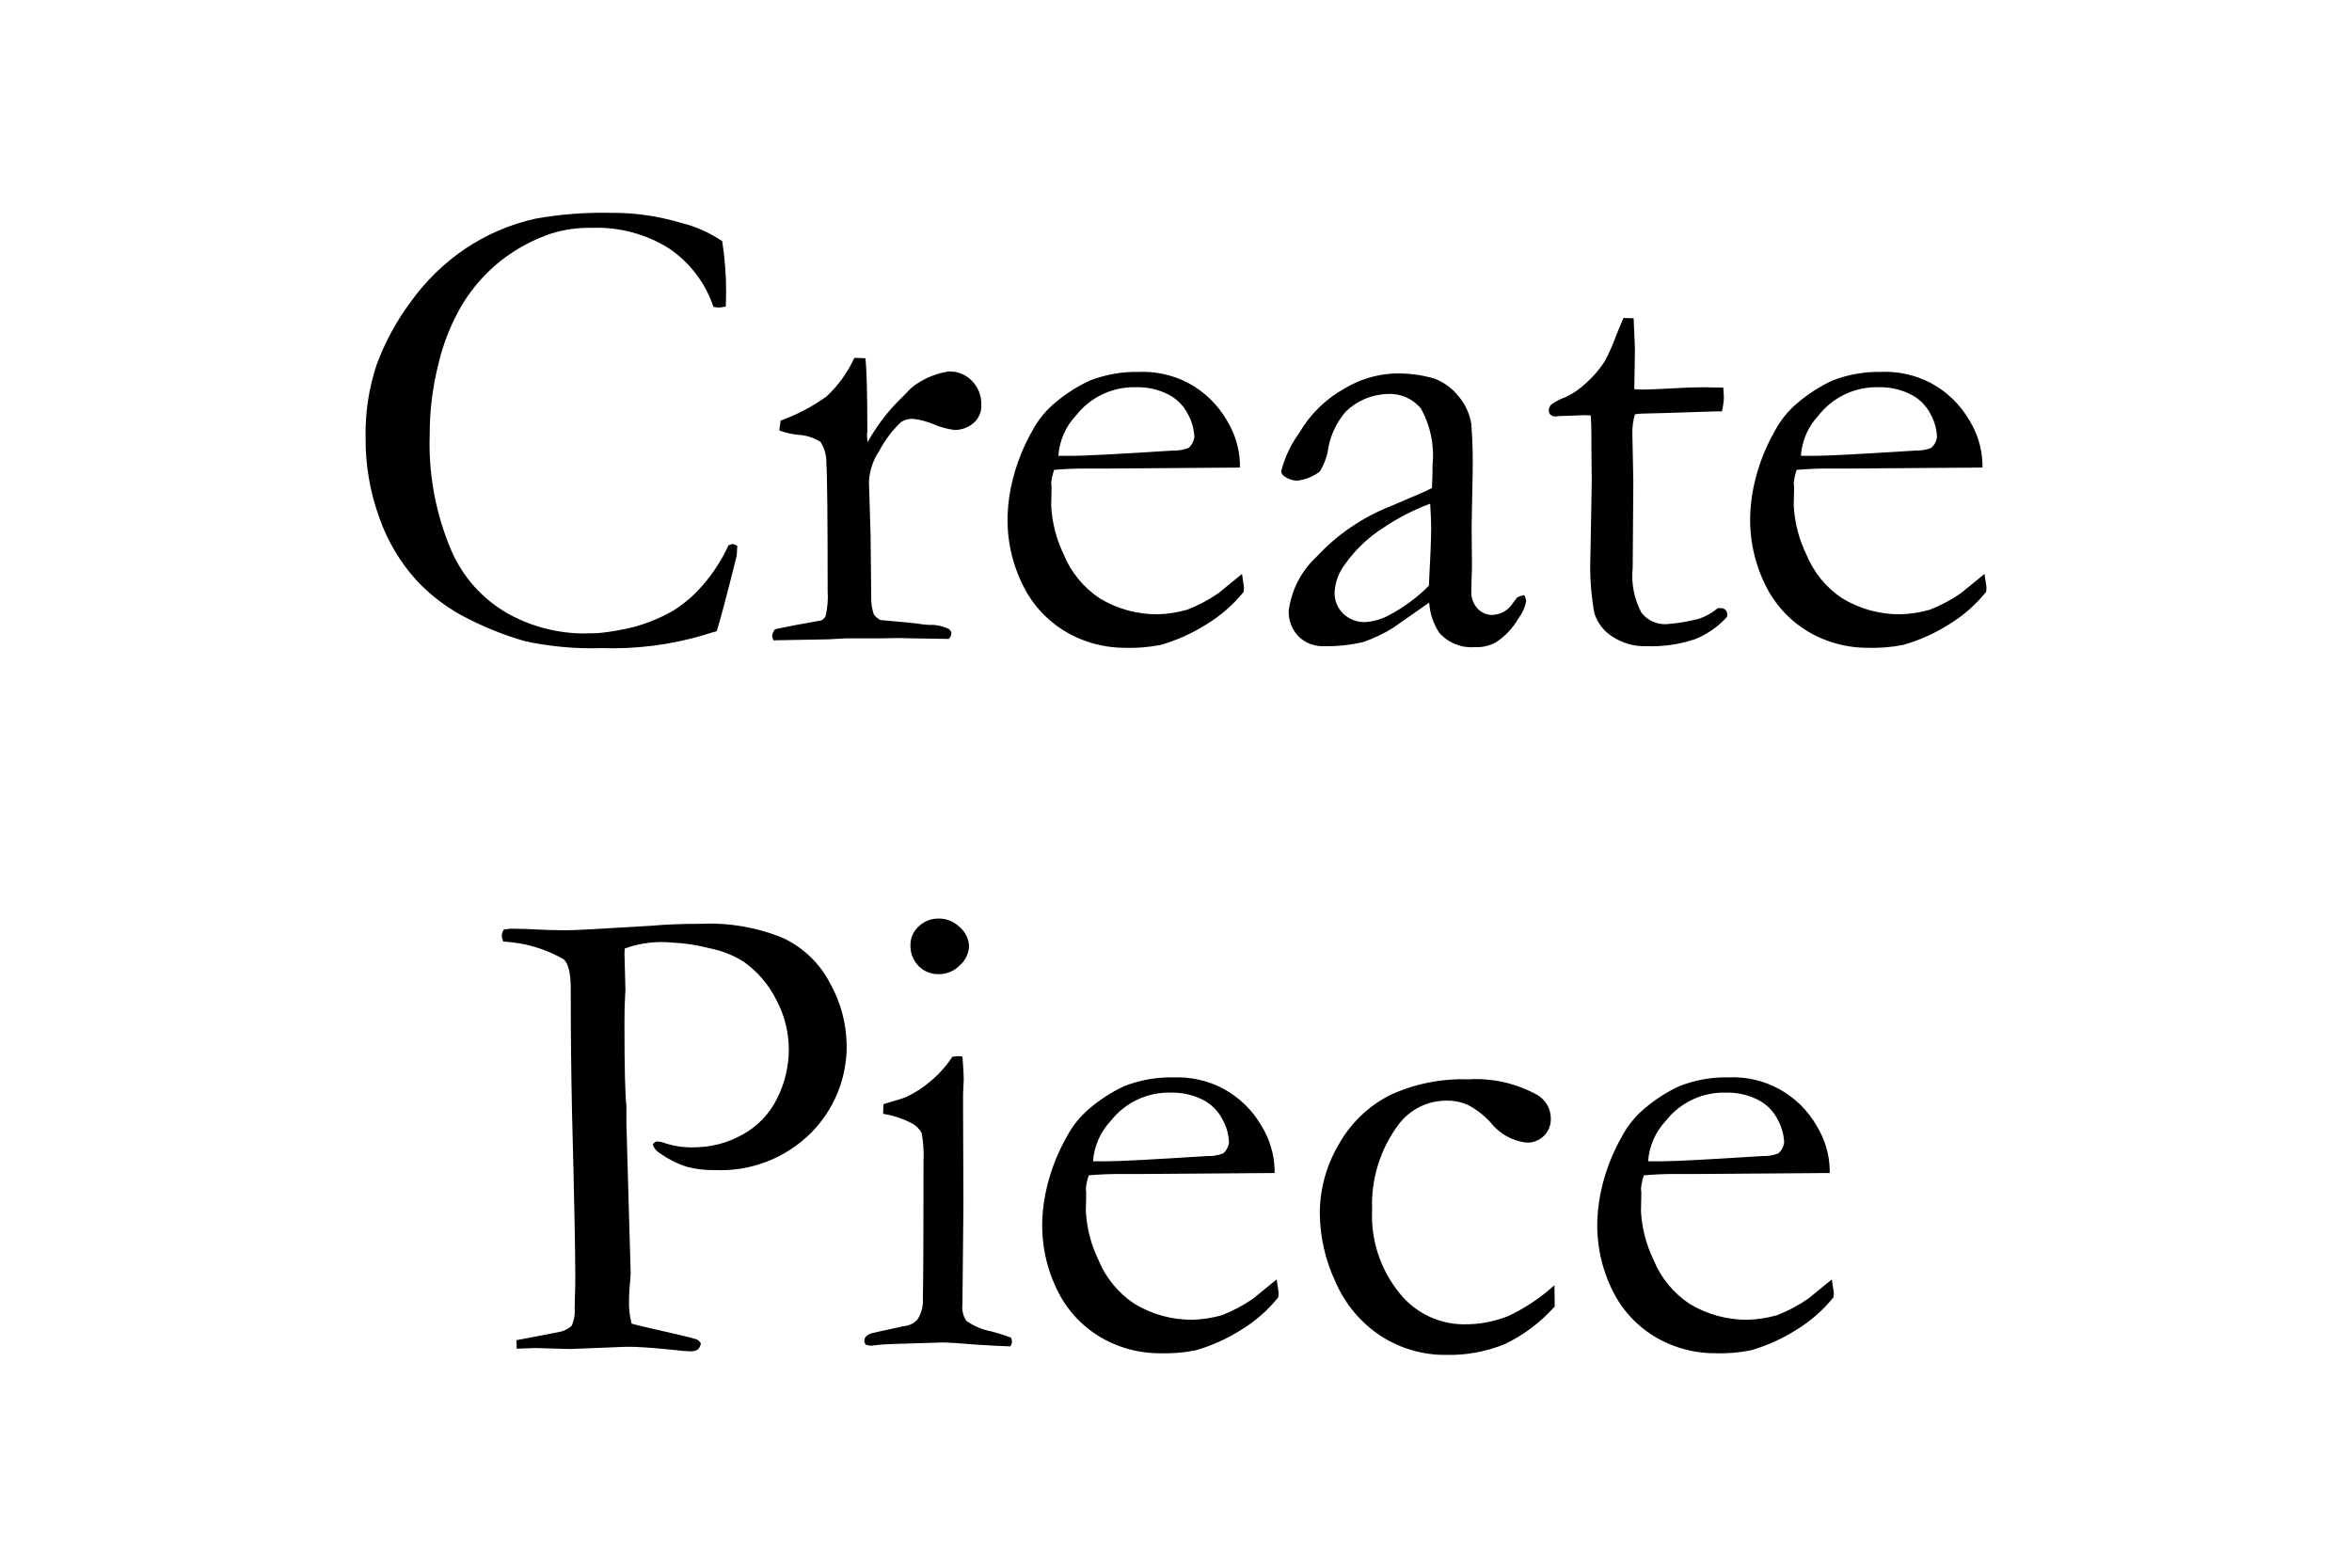
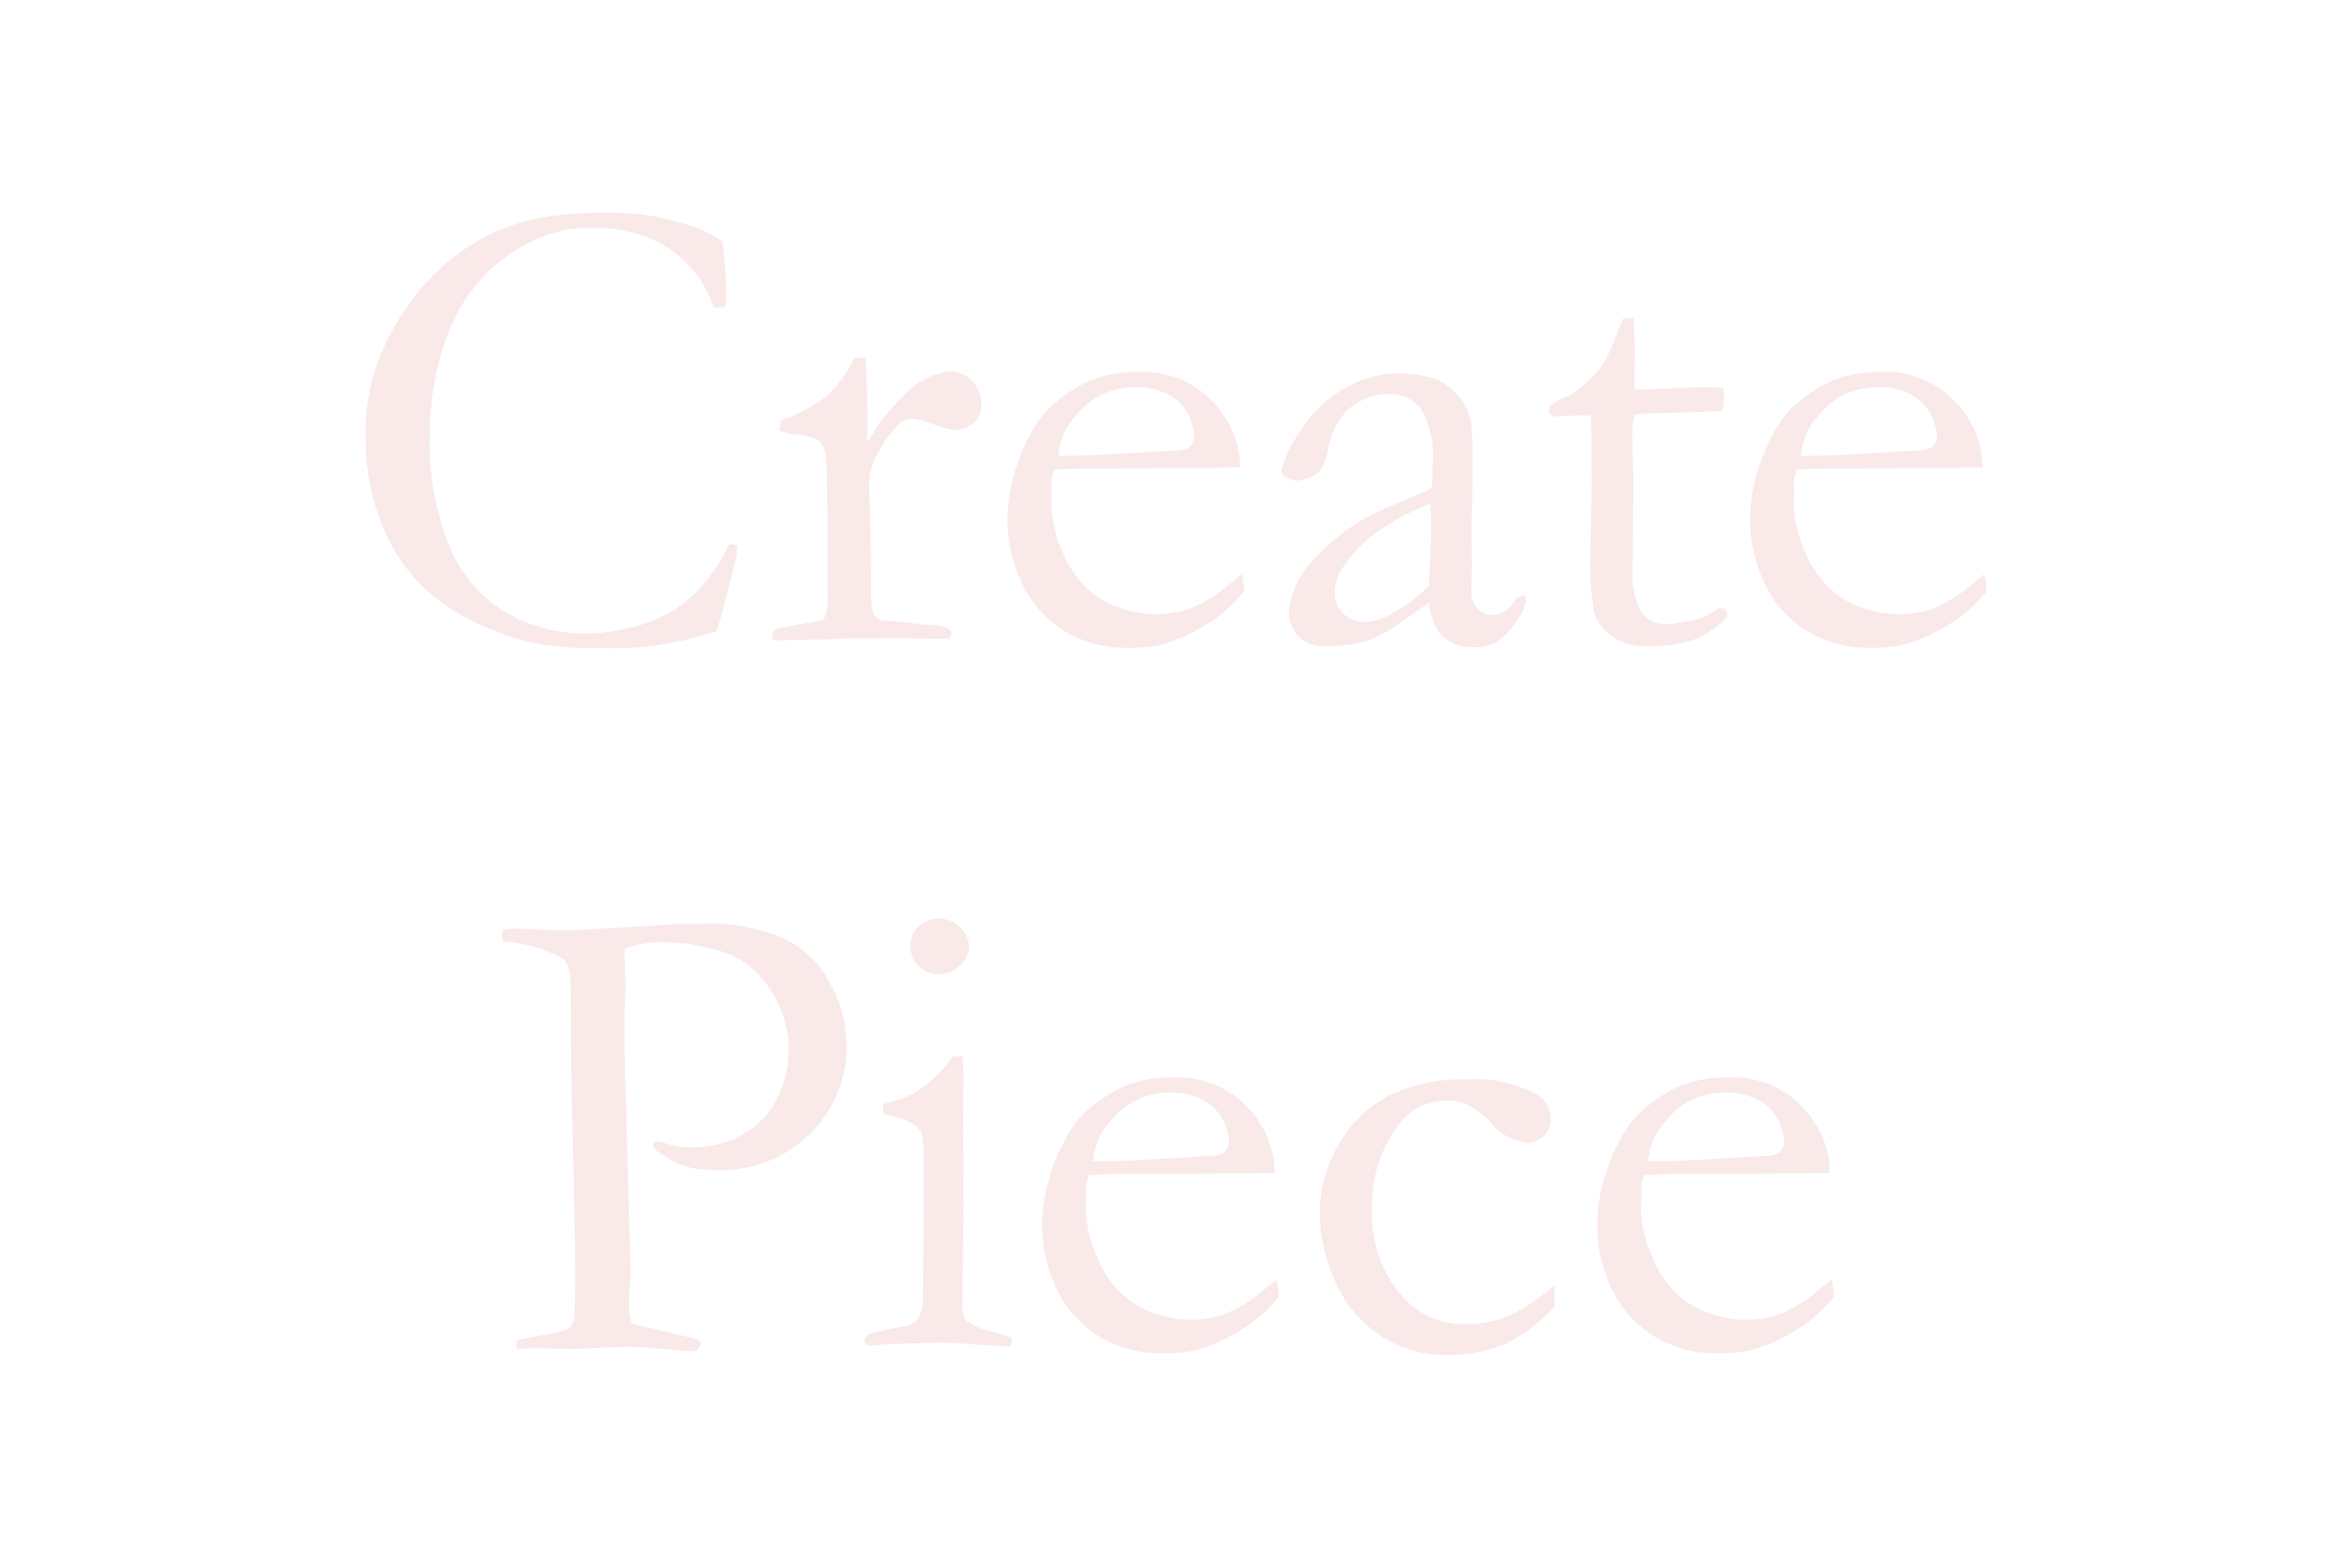
<svg xmlns="http://www.w3.org/2000/svg" id="svg3" version="1.1" viewBox="0 0 120 80" height="80" width="120">
  <defs id="defs7" />
-   <path style="fill:#000000;fill-opacity:1" d="m 36.848,12.306 a 17.012,17.012 0 0 1 0.2,2.623 q 0,0.266 -0.017,0.714 a 1.834,1.834 0 0 1 -0.349,0.05 1.7,1.7 0 0 1 -0.282,-0.033 5.825,5.825 0 0 0 -2.274,-2.988 6.907,6.907 0 0 0 -3.902,-1.046 6.622,6.622 0 0 0 -2.075,0.282 8.664,8.664 0 0 0 -2.623,1.418 8.5,8.5 0 0 0 -1.909,2.158 10.785,10.785 0 0 0 -1.237,3.042 14.645,14.645 0 0 0 -0.457,3.644 13.916,13.916 0 0 0 1.079,5.866 6.808,6.808 0 0 0 2.955,3.3 8.051,8.051 0 0 0 3.786,0.99 l 0.78,-0.017 a 12.413,12.413 0 0 0 1.81,-0.315 8.454,8.454 0 0 0 2,-0.822 6.6,6.6 0 0 0 1.544,-1.335 8.383,8.383 0 0 0 1.29,-2.011 l 0.2,-0.066 a 0.565,0.565 0 0 1 0.249,0.1 q -0.017,0.4 -0.033,0.515 -0.7,2.806 -1.013,3.835 -0.266,0.066 -0.664,0.2 a 16.514,16.514 0 0 1 -5.2,0.664 15.992,15.992 0 0 1 -3.927,-0.357 16.221,16.221 0 0 1 -2.839,-1.112 9.234,9.234 0 0 1 -2.7,-2 9.377,9.377 0 0 1 -1.873,-3.146 11.691,11.691 0 0 1 -0.714,-4.142 11.06,11.06 0 0 1 0.564,-3.71 12.881,12.881 0 0 1 1.743,-3.212 11.028,11.028 0 0 1 2.781,-2.706 10.508,10.508 0 0 1 3.561,-1.527 19.5,19.5 0 0 1 3.9,-0.3 11.978,11.978 0 0 1 3.47,0.49 6.617,6.617 0 0 1 2.176,0.954 z m 2.607,20.37 -0.066,-0.216 a 0.761,0.761 0 0 1 0.149,-0.349 l 0.979,-0.2 1.378,-0.249 a 0.475,0.475 0 0 0 0.232,-0.232 4.46,4.46 0 0 0 0.1,-1.276 q 0,-5.635 -0.066,-6.505 a 1.914,1.914 0 0 0 -0.3,-1.1 2.4,2.4 0 0 0 -1.2,-0.365 4.1,4.1 0 0 1 -0.9,-0.216 l 0.066,-0.506 a 9.428,9.428 0 0 0 2.35,-1.236 6.214,6.214 0 0 0 1.411,-1.964 l 0.564,0.017 q 0.1,0.83 0.1,3.686 l -0.017,0.282 a 2.33,2.33 0 0 0 0.033,0.315 9.621,9.621 0 0 1 1.577,-2.108 l 0.382,-0.382 a 2.517,2.517 0 0 1 0.448,-0.415 3.962,3.962 0 0 1 1.727,-0.7 1.575,1.575 0 0 1 1.2,0.49 1.682,1.682 0 0 1 0.465,1.2 1.155,1.155 0 0 1 -0.332,0.88 1.471,1.471 0 0 1 -1.029,0.415 3.966,3.966 0 0 1 -1.046,-0.282 4.017,4.017 0 0 0 -1.029,-0.282 1.049,1.049 0 0 0 -0.647,0.149 5.637,5.637 0 0 0 -1.134,1.499 3.053,3.053 0 0 0 -0.515,1.561 l 0.083,2.745 0.034,3.294 a 2.5,2.5 0 0 0 0.133,0.732 1.008,1.008 0 0 0 0.332,0.283 q 1.793,0.15 2.125,0.216 0.232,0.017 0.349,0.033 a 2.036,2.036 0 0 1 1,0.2 0.268,0.268 0 0 1 0.149,0.249 0.487,0.487 0 0 1 -0.133,0.266 l -1.847,-0.029 -0.7,-0.017 -1.013,0.017 h -1.69 l -0.913,0.05 z m 23.806,-8.816 -6.657,0.049 h -1.262 q -0.764,0 -1.561,0.069 a 2.927,2.927 0 0 0 -0.149,0.681 l 0.017,0.166 v 0.166 l -0.017,0.813 a 6.477,6.477 0 0 0 0.635,2.481 4.933,4.933 0 0 0 1.831,2.241 5.628,5.628 0 0 0 2.963,0.822 6.11,6.11 0 0 0 1.506,-0.233 7.647,7.647 0 0 0 1.6,-0.846 l 1.2,-0.979 0.1,0.664 a 2.014,2.014 0 0 1 -0.017,0.249 7.293,7.293 0 0 1 -1.899,1.659 9.016,9.016 0 0 1 -2.324,1.046 8.106,8.106 0 0 1 -1.86,0.15 5.95,5.95 0 0 1 -2.324,-0.482 5.659,5.659 0 0 1 -2.664,-2.35 7.5,7.5 0 0 1 -0.971,-3.926 8.421,8.421 0 0 1 0.274,-1.874 9.864,9.864 0 0 1 0.985,-2.442 4.782,4.782 0 0 1 1.179,-1.444 7.8,7.8 0 0 1 1.745,-1.114 6.5,6.5 0 0 1 2.507,-0.448 5.011,5.011 0 0 1 2.523,0.564 5,5 0 0 1 1.984,1.926 4.507,4.507 0 0 1 0.656,2.158 z m -9.264,-0.6 h 0.78 q 0.847,0 5.047,-0.266 a 2.1,2.1 0 0 0 0.813,-0.133 0.885,0.885 0 0 0 0.3,-0.564 2.647,2.647 0 0 0 -0.332,-1.171 2.288,2.288 0 0 0 -1.021,-1.009 3.435,3.435 0 0 0 -1.6,-0.357 3.764,3.764 0 0 0 -3.088,1.444 3.339,3.339 0 0 0 -0.898,2.059 z m 23.77,7.108 a 0.879,0.879 0 0 1 0.1,0.315 2.14,2.14 0 0 1 -0.4,0.88 3.574,3.574 0 0 1 -1.14,1.212 2.06,2.06 0 0 1 -1.1,0.249 2.181,2.181 0 0 1 -1.793,-0.73 3.11,3.11 0 0 1 -0.515,-1.544 l -1.852,1.295 a 7.641,7.641 0 0 1 -1.5,0.714 8,8 0 0 1 -1.989,0.216 1.773,1.773 0 0 1 -1.337,-0.507 1.8,1.8 0 0 1 -0.49,-1.3 4.54,4.54 0 0 1 1.407,-2.742 10.306,10.306 0 0 1 3.819,-2.606 q 1.7,-0.714 2.08,-0.913 0.033,-0.548 0.033,-1.2 a 4.874,4.874 0 0 0 -0.591,-2.855 2.029,2.029 0 0 0 -1.69,-0.747 3.166,3.166 0 0 0 -2.148,0.9 3.964,3.964 0 0 0 -0.934,2.121 3.518,3.518 0 0 1 -0.382,0.93 2.324,2.324 0 0 1 -1.145,0.47 1.108,1.108 0 0 1 -0.664,-0.216 0.327,0.327 0 0 1 -0.169,-0.267 5.725,5.725 0 0 1 0.921,-1.951 6.1,6.1 0 0 1 2.324,-2.274 5.34,5.34 0 0 1 2.449,-0.755 6.543,6.543 0 0 1 2.125,0.257 2.87,2.87 0 0 1 1.229,0.9 2.883,2.883 0 0 1 0.652,1.416 25.948,25.948 0 0 1 0.066,2.606 l -0.05,2.64 0.017,1.926 q 0,0.382 -0.017,0.647 -0.017,0.481 -0.017,0.714 a 1.225,1.225 0 0 0 0.315,0.88 1,1 0 0 0 0.747,0.332 1.3,1.3 0 0 0 1.079,-0.631 l 0.2,-0.266 a 1.547,1.547 0 0 1 0.36,-0.116 z m -4.865,-0.481 q 0.116,-2.108 0.116,-2.972 0,-0.448 -0.05,-1.212 a 11.442,11.442 0 0 0 -2.365,1.212 7.01,7.01 0 0 0 -1.978,1.876 2.556,2.556 0 0 0 -0.533,1.444 1.447,1.447 0 0 0 0.441,1.079 1.52,1.52 0 0 0 1.108,0.432 2.92,2.92 0 0 0 1.25,-0.365 8.347,8.347 0 0 0 2.015,-1.494 z m 9.932,-13.661 0.515,0.017 0.066,1.577 -0.033,2.042 q 0.315,0.017 0.4,0.017 0.432,0 1.644,-0.066 0.78,-0.05 1.494,-0.05 0.332,0 1,0.017 0.033,0.332 0.033,0.531 a 3.658,3.658 0 0 1 -0.1,0.681 h -0.286 l -2.573,0.083 -1.278,0.033 -0.3,0.033 a 3.163,3.163 0 0 0 -0.133,0.963 l 0.05,2.49 -0.033,4.383 a 3.992,3.992 0 0 0 0.448,2.291 1.51,1.51 0 0 0 1.295,0.581 9.218,9.218 0 0 0 1.624,-0.269 2.907,2.907 0 0 0 0.979,-0.548 h 0.149 a 0.325,0.325 0 0 1 0.241,0.091 0.325,0.325 0 0 1 0.091,0.241 l -0.017,0.116 a 4.313,4.313 0 0 1 -1.631,1.138 6.92,6.92 0 0 1 -2.449,0.357 3.021,3.021 0 0 1 -1.785,-0.5 2.211,2.211 0 0 1 -0.9,-1.179 13.48,13.48 0 0 1 -0.2,-2.972 l 0.066,-3.735 -0.017,-1.793 v -0.664 q 0,-0.465 -0.033,-0.93 l -0.282,-0.017 -1.361,0.05 -0.133,0.017 a 0.4,0.4 0 0 1 -0.274,-0.083 0.26,0.26 0 0 1 -0.091,-0.2 0.438,0.438 0 0 1 0.125,-0.324 3.085,3.085 0 0 1 0.755,-0.39 3.928,3.928 0 0 0 1,-0.689 5.457,5.457 0 0 0 0.971,-1.121 9.83,9.83 0 0 0 0.564,-1.262 q 0.267,-0.677 0.399,-0.957 z m 18.312,7.634 -6.657,0.049 h -1.262 q -0.764,0 -1.561,0.069 a 2.927,2.927 0 0 0 -0.149,0.681 l 0.017,0.166 v 0.166 l -0.017,0.813 a 6.477,6.477 0 0 0 0.639,2.482 4.933,4.933 0 0 0 1.826,2.24 5.628,5.628 0 0 0 2.963,0.822 6.11,6.11 0 0 0 1.511,-0.232 7.647,7.647 0 0 0 1.594,-0.847 l 1.2,-0.979 0.1,0.664 a 2.014,2.014 0 0 1 -0.017,0.249 7.293,7.293 0 0 1 -1.893,1.66 9.016,9.016 0 0 1 -2.328,1.045 8.106,8.106 0 0 1 -1.859,0.149 5.95,5.95 0 0 1 -2.325,-0.481 5.659,5.659 0 0 1 -2.661,-2.35 7.5,7.5 0 0 1 -0.971,-3.926 8.421,8.421 0 0 1 0.271,-1.874 9.864,9.864 0 0 1 0.988,-2.44 4.781,4.781 0 0 1 1.179,-1.444 7.8,7.8 0 0 1 1.742,-1.116 6.5,6.5 0 0 1 2.507,-0.448 5.011,5.011 0 0 1 2.523,0.564 5,5 0 0 1 1.984,1.926 4.507,4.507 0 0 1 0.656,2.158 z m -9.264,-0.6 h 0.785 q 0.847,0 5.047,-0.266 a 2.1,2.1 0 0 0 0.813,-0.133 0.885,0.885 0 0 0 0.3,-0.564 2.647,2.647 0 0 0 -0.332,-1.17 2.288,2.288 0 0 0 -1.028,-1.01 3.435,3.435 0 0 0 -1.6,-0.357 3.764,3.764 0 0 0 -3.088,1.444 3.339,3.339 0 0 0 -0.897,2.059 z m -66.182,24.18 a 3.173,3.173 0 0 1 0.382,-0.05 q 0.564,0 1.859,0.066 0.681,0.017 0.93,0.017 0.365,0 1.544,-0.066 l 2.822,-0.166 q 1.112,-0.1 2.59,-0.1 a 9.739,9.739 0 0 1 4.15,0.738 5.183,5.183 0 0 1 2.382,2.313 6.623,6.623 0 0 1 0.838,3.134 6.245,6.245 0 0 1 -1.826,4.493 6.516,6.516 0 0 1 -4.914,1.89 5.1,5.1 0 0 1 -1.444,-0.174 5.158,5.158 0 0 1 -1.328,-0.672 0.877,0.877 0 0 1 -0.382,-0.448 0.379,0.379 0 0 1 0.183,-0.166 1.293,1.293 0 0 1 0.481,0.1 4.347,4.347 0 0 0 1.428,0.2 5.057,5.057 0 0 0 2.482,-0.646 4.21,4.21 0 0 0 1.768,-1.84 5.553,5.553 0 0 0 0.6,-2.519 5.407,5.407 0 0 0 -0.63,-2.511 5.35,5.35 0 0 0 -1.657,-1.948 5.175,5.175 0 0 0 -1.781,-0.7 8.785,8.785 0 0 0 -1.864,-0.282 5.439,5.439 0 0 0 -2.436,0.3 l -0.017,0.232 0.05,1.874 -0.017,0.332 q -0.033,0.448 -0.033,1.377 0,3.384 0.1,4.213 v 0.929 l 0.216,7.581 q 0,0.166 -0.042,0.614 -0.042,0.448 -0.042,0.78 a 4.2,4.2 0 0 0 0.133,1.211 q 0.4,0.116 2.324,0.547 0.9,0.216 0.979,0.249 a 0.477,0.477 0 0 1 0.232,0.216 0.564,0.564 0 0 1 -0.174,0.324 0.816,0.816 0 0 1 -0.423,0.075 q -0.2,0 -0.93,-0.083 -1.428,-0.149 -2.241,-0.149 l -2.922,0.116 -1.743,-0.05 q -0.166,0 -0.963,0.033 l -0.017,-0.432 2.158,-0.415 a 1.383,1.383 0 0 0 0.647,-0.3 1.712,1.712 0 0 0 0.166,-0.912 q 0,-0.149 0.017,-0.647 0.017,-0.348 0.017,-0.962 0,-1.957 -0.166,-8.344 -0.066,-2.986 -0.066,-6.071 v -0.282 q 0,-1.194 -0.365,-1.509 a 6.822,6.822 0 0 0 -3.071,-0.9 0.766,0.766 0 0 1 -0.083,-0.3 0.685,0.685 0 0 1 0.099,-0.308 z m 20.752,0.78 a 1.256,1.256 0 0 1 0.423,-0.946 1.436,1.436 0 0 1 1.021,-0.4 1.507,1.507 0 0 1 1.079,0.448 1.328,1.328 0 0 1 0.465,0.963 1.354,1.354 0 0 1 -0.465,0.971 1.493,1.493 0 0 1 -1.079,0.457 1.4,1.4 0 0 1 -1.029,-0.415 1.46,1.46 0 0 1 -0.415,-1.072 z m -1.395,8.616 0.017,-0.49 q 1.079,-0.316 1.162,-0.367 a 5.437,5.437 0 0 0 1.253,-0.816 5.654,5.654 0 0 0 1.1,-1.233 2.033,2.033 0 0 1 0.315,-0.033 l 0.2,0.017 q 0.066,0.8 0.066,1.162 0,0.083 -0.033,0.747 v 0.88 l 0.017,4.781 -0.05,5.063 a 1.241,1.241 0 0 0 0.2,0.855 3.24,3.24 0 0 0 1.278,0.54 10.093,10.093 0 0 1 1,0.315 0.523,0.523 0 0 1 0.05,0.2 0.544,0.544 0 0 1 -0.083,0.249 q -0.647,-0.017 -1.66,-0.083 -1.378,-0.116 -1.826,-0.116 -0.216,0 -2.656,0.083 a 8.9,8.9 0 0 0 -0.963,0.083 1.151,1.151 0 0 1 -0.266,-0.05 0.365,0.365 0 0 1 -0.083,-0.2 q 0,-0.232 0.315,-0.365 0.066,-0.033 1.693,-0.381 a 1.08,1.08 0 0 0 0.7,-0.332 1.761,1.761 0 0 0 0.282,-1.111 q 0.033,-1.276 0.033,-7 a 5.859,5.859 0 0 0 -0.1,-1.426 1.259,1.259 0 0 0 -0.44,-0.456 4.825,4.825 0 0 0 -1.52,-0.513 z m 19.972,3.024 -6.657,0.049 h -1.262 q -0.764,0 -1.561,0.069 a 2.927,2.927 0 0 0 -0.149,0.681 l 0.017,0.166 v 0.166 l -0.017,0.813 a 6.477,6.477 0 0 0 0.639,2.482 4.933,4.933 0 0 0 1.828,2.24 5.628,5.628 0 0 0 2.963,0.822 6.11,6.11 0 0 0 1.511,-0.232 7.647,7.647 0 0 0 1.594,-0.847 l 1.2,-0.979 0.1,0.664 a 2.014,2.014 0 0 1 -0.017,0.249 7.293,7.293 0 0 1 -1.893,1.66 9.016,9.016 0 0 1 -2.324,1.046 8.106,8.106 0 0 1 -1.859,0.149 5.95,5.95 0 0 1 -2.324,-0.481 5.659,5.659 0 0 1 -2.671,-2.351 7.5,7.5 0 0 1 -0.971,-3.926 8.421,8.421 0 0 1 0.274,-1.874 9.864,9.864 0 0 1 0.988,-2.44 4.782,4.782 0 0 1 1.179,-1.444 7.8,7.8 0 0 1 1.742,-1.116 6.5,6.5 0 0 1 2.508,-0.446 5.011,5.011 0 0 1 2.523,0.564 5,5 0 0 1 1.984,1.926 4.507,4.507 0 0 1 0.655,2.156 z m -9.264,-0.6 h 0.78 q 0.847,0 5.047,-0.266 a 2.1,2.1 0 0 0 0.813,-0.133 0.885,0.885 0 0 0 0.3,-0.564 2.647,2.647 0 0 0 -0.332,-1.17 2.288,2.288 0 0 0 -1.021,-1.013 3.435,3.435 0 0 0 -1.6,-0.357 3.764,3.764 0 0 0 -3.085,1.447 3.339,3.339 0 0 0 -0.9,2.059 z m 23.542,6.328 0.017,1.079 a 7.994,7.994 0 0 1 -2.557,1.926 7.418,7.418 0 0 1 -2.972,0.548 6.02,6.02 0 0 1 -3.354,-0.971 6.268,6.268 0 0 1 -2.3,-2.748 8.4,8.4 0 0 1 -0.804,-3.486 6.935,6.935 0 0 1 0.971,-3.544 6.252,6.252 0 0 1 2.573,-2.49 8.777,8.777 0 0 1 4.026,-0.822 6.459,6.459 0 0 1 3.536,0.8 1.4,1.4 0 0 1 0.681,1.2 1.193,1.193 0 0 1 -0.349,0.88 1.214,1.214 0 0 1 -0.9,0.349 2.737,2.737 0 0 1 -1.826,-1.029 4.213,4.213 0 0 0 -1.112,-0.872 2.523,2.523 0 0 0 -1.112,-0.241 3.034,3.034 0 0 0 -2.458,1.203 6.782,6.782 0 0 0 -1.361,4.333 6.274,6.274 0 0 0 1.395,4.283 4.212,4.212 0 0 0 3.254,1.594 5.875,5.875 0 0 0 2.3,-0.423 9.606,9.606 0 0 0 2.352,-1.569 z m 14.045,-5.728 -6.657,0.049 h -1.262 q -0.764,0 -1.561,0.069 a 2.927,2.927 0 0 0 -0.149,0.681 l 0.017,0.166 v 0.166 l -0.017,0.813 a 6.477,6.477 0 0 0 0.639,2.482 4.933,4.933 0 0 0 1.826,2.24 5.628,5.628 0 0 0 2.963,0.822 6.11,6.11 0 0 0 1.516,-0.233 7.647,7.647 0 0 0 1.594,-0.847 l 1.2,-0.979 0.1,0.664 a 2.014,2.014 0 0 1 -0.017,0.249 7.293,7.293 0 0 1 -1.893,1.66 9.016,9.016 0 0 1 -2.324,1.046 8.106,8.106 0 0 1 -1.859,0.149 5.95,5.95 0 0 1 -2.324,-0.481 5.659,5.659 0 0 1 -2.677,-2.35 7.5,7.5 0 0 1 -0.971,-3.926 8.421,8.421 0 0 1 0.271,-1.874 9.864,9.864 0 0 1 0.988,-2.44 4.782,4.782 0 0 1 1.179,-1.444 7.8,7.8 0 0 1 1.748,-1.116 6.5,6.5 0 0 1 2.507,-0.448 4.922,4.922 0 0 1 4.507,2.49 4.507,4.507 0 0 1 0.656,2.158 z m -9.264,-0.6 h 0.78 q 0.847,0 5.047,-0.266 a 2.1,2.1 0 0 0 0.813,-0.133 0.885,0.885 0 0 0 0.3,-0.564 2.647,2.647 0 0 0 -0.332,-1.17 2.288,2.288 0 0 0 -1.021,-1.013 3.435,3.435 0 0 0 -1.6,-0.357 3.764,3.764 0 0 0 -3.088,1.444 3.339,3.339 0 0 0 -0.899,2.062 z" id="text3295" />
+   <path style="fill:#f9e9e9ff;fill-opacity:1" d="m 36.848,12.306 a 17.012,17.012 0 0 1 0.2,2.623 q 0,0.266 -0.017,0.714 a 1.834,1.834 0 0 1 -0.349,0.05 1.7,1.7 0 0 1 -0.282,-0.033 5.825,5.825 0 0 0 -2.274,-2.988 6.907,6.907 0 0 0 -3.902,-1.046 6.622,6.622 0 0 0 -2.075,0.282 8.664,8.664 0 0 0 -2.623,1.418 8.5,8.5 0 0 0 -1.909,2.158 10.785,10.785 0 0 0 -1.237,3.042 14.645,14.645 0 0 0 -0.457,3.644 13.916,13.916 0 0 0 1.079,5.866 6.808,6.808 0 0 0 2.955,3.3 8.051,8.051 0 0 0 3.786,0.99 l 0.78,-0.017 a 12.413,12.413 0 0 0 1.81,-0.315 8.454,8.454 0 0 0 2,-0.822 6.6,6.6 0 0 0 1.544,-1.335 8.383,8.383 0 0 0 1.29,-2.011 l 0.2,-0.066 a 0.565,0.565 0 0 1 0.249,0.1 q -0.017,0.4 -0.033,0.515 -0.7,2.806 -1.013,3.835 -0.266,0.066 -0.664,0.2 a 16.514,16.514 0 0 1 -5.2,0.664 15.992,15.992 0 0 1 -3.927,-0.357 16.221,16.221 0 0 1 -2.839,-1.112 9.234,9.234 0 0 1 -2.7,-2 9.377,9.377 0 0 1 -1.873,-3.146 11.691,11.691 0 0 1 -0.714,-4.142 11.06,11.06 0 0 1 0.564,-3.71 12.881,12.881 0 0 1 1.743,-3.212 11.028,11.028 0 0 1 2.781,-2.706 10.508,10.508 0 0 1 3.561,-1.527 19.5,19.5 0 0 1 3.9,-0.3 11.978,11.978 0 0 1 3.47,0.49 6.617,6.617 0 0 1 2.176,0.954 z m 2.607,20.37 -0.066,-0.216 a 0.761,0.761 0 0 1 0.149,-0.349 l 0.979,-0.2 1.378,-0.249 a 0.475,0.475 0 0 0 0.232,-0.232 4.46,4.46 0 0 0 0.1,-1.276 q 0,-5.635 -0.066,-6.505 a 1.914,1.914 0 0 0 -0.3,-1.1 2.4,2.4 0 0 0 -1.2,-0.365 4.1,4.1 0 0 1 -0.9,-0.216 l 0.066,-0.506 a 9.428,9.428 0 0 0 2.35,-1.236 6.214,6.214 0 0 0 1.411,-1.964 l 0.564,0.017 q 0.1,0.83 0.1,3.686 l -0.017,0.282 a 2.33,2.33 0 0 0 0.033,0.315 9.621,9.621 0 0 1 1.577,-2.108 l 0.382,-0.382 a 2.517,2.517 0 0 1 0.448,-0.415 3.962,3.962 0 0 1 1.727,-0.7 1.575,1.575 0 0 1 1.2,0.49 1.682,1.682 0 0 1 0.465,1.2 1.155,1.155 0 0 1 -0.332,0.88 1.471,1.471 0 0 1 -1.029,0.415 3.966,3.966 0 0 1 -1.046,-0.282 4.017,4.017 0 0 0 -1.029,-0.282 1.049,1.049 0 0 0 -0.647,0.149 5.637,5.637 0 0 0 -1.134,1.499 3.053,3.053 0 0 0 -0.515,1.561 l 0.083,2.745 0.034,3.294 a 2.5,2.5 0 0 0 0.133,0.732 1.008,1.008 0 0 0 0.332,0.283 q 1.793,0.15 2.125,0.216 0.232,0.017 0.349,0.033 a 2.036,2.036 0 0 1 1,0.2 0.268,0.268 0 0 1 0.149,0.249 0.487,0.487 0 0 1 -0.133,0.266 l -1.847,-0.029 -0.7,-0.017 -1.013,0.017 h -1.69 l -0.913,0.05 z m 23.806,-8.816 -6.657,0.049 h -1.262 q -0.764,0 -1.561,0.069 a 2.927,2.927 0 0 0 -0.149,0.681 l 0.017,0.166 v 0.166 l -0.017,0.813 a 6.477,6.477 0 0 0 0.635,2.481 4.933,4.933 0 0 0 1.831,2.241 5.628,5.628 0 0 0 2.963,0.822 6.11,6.11 0 0 0 1.506,-0.233 7.647,7.647 0 0 0 1.6,-0.846 l 1.2,-0.979 0.1,0.664 a 2.014,2.014 0 0 1 -0.017,0.249 7.293,7.293 0 0 1 -1.899,1.659 9.016,9.016 0 0 1 -2.324,1.046 8.106,8.106 0 0 1 -1.86,0.15 5.95,5.95 0 0 1 -2.324,-0.482 5.659,5.659 0 0 1 -2.664,-2.35 7.5,7.5 0 0 1 -0.971,-3.926 8.421,8.421 0 0 1 0.274,-1.874 9.864,9.864 0 0 1 0.985,-2.442 4.782,4.782 0 0 1 1.179,-1.444 7.8,7.8 0 0 1 1.745,-1.114 6.5,6.5 0 0 1 2.507,-0.448 5.011,5.011 0 0 1 2.523,0.564 5,5 0 0 1 1.984,1.926 4.507,4.507 0 0 1 0.656,2.158 z m -9.264,-0.6 h 0.78 q 0.847,0 5.047,-0.266 a 2.1,2.1 0 0 0 0.813,-0.133 0.885,0.885 0 0 0 0.3,-0.564 2.647,2.647 0 0 0 -0.332,-1.171 2.288,2.288 0 0 0 -1.021,-1.009 3.435,3.435 0 0 0 -1.6,-0.357 3.764,3.764 0 0 0 -3.088,1.444 3.339,3.339 0 0 0 -0.898,2.059 z m 23.77,7.108 a 0.879,0.879 0 0 1 0.1,0.315 2.14,2.14 0 0 1 -0.4,0.88 3.574,3.574 0 0 1 -1.14,1.212 2.06,2.06 0 0 1 -1.1,0.249 2.181,2.181 0 0 1 -1.793,-0.73 3.11,3.11 0 0 1 -0.515,-1.544 l -1.852,1.295 a 7.641,7.641 0 0 1 -1.5,0.714 8,8 0 0 1 -1.989,0.216 1.773,1.773 0 0 1 -1.337,-0.507 1.8,1.8 0 0 1 -0.49,-1.3 4.54,4.54 0 0 1 1.407,-2.742 10.306,10.306 0 0 1 3.819,-2.606 q 1.7,-0.714 2.08,-0.913 0.033,-0.548 0.033,-1.2 a 4.874,4.874 0 0 0 -0.591,-2.855 2.029,2.029 0 0 0 -1.69,-0.747 3.166,3.166 0 0 0 -2.148,0.9 3.964,3.964 0 0 0 -0.934,2.121 3.518,3.518 0 0 1 -0.382,0.93 2.324,2.324 0 0 1 -1.145,0.47 1.108,1.108 0 0 1 -0.664,-0.216 0.327,0.327 0 0 1 -0.169,-0.267 5.725,5.725 0 0 1 0.921,-1.951 6.1,6.1 0 0 1 2.324,-2.274 5.34,5.34 0 0 1 2.449,-0.755 6.543,6.543 0 0 1 2.125,0.257 2.87,2.87 0 0 1 1.229,0.9 2.883,2.883 0 0 1 0.652,1.416 25.948,25.948 0 0 1 0.066,2.606 l -0.05,2.64 0.017,1.926 q 0,0.382 -0.017,0.647 -0.017,0.481 -0.017,0.714 a 1.225,1.225 0 0 0 0.315,0.88 1,1 0 0 0 0.747,0.332 1.3,1.3 0 0 0 1.079,-0.631 l 0.2,-0.266 a 1.547,1.547 0 0 1 0.36,-0.116 z m -4.865,-0.481 q 0.116,-2.108 0.116,-2.972 0,-0.448 -0.05,-1.212 a 11.442,11.442 0 0 0 -2.365,1.212 7.01,7.01 0 0 0 -1.978,1.876 2.556,2.556 0 0 0 -0.533,1.444 1.447,1.447 0 0 0 0.441,1.079 1.52,1.52 0 0 0 1.108,0.432 2.92,2.92 0 0 0 1.25,-0.365 8.347,8.347 0 0 0 2.015,-1.494 z m 9.932,-13.661 0.515,0.017 0.066,1.577 -0.033,2.042 q 0.315,0.017 0.4,0.017 0.432,0 1.644,-0.066 0.78,-0.05 1.494,-0.05 0.332,0 1,0.017 0.033,0.332 0.033,0.531 a 3.658,3.658 0 0 1 -0.1,0.681 h -0.286 l -2.573,0.083 -1.278,0.033 -0.3,0.033 a 3.163,3.163 0 0 0 -0.133,0.963 l 0.05,2.49 -0.033,4.383 a 3.992,3.992 0 0 0 0.448,2.291 1.51,1.51 0 0 0 1.295,0.581 9.218,9.218 0 0 0 1.624,-0.269 2.907,2.907 0 0 0 0.979,-0.548 h 0.149 a 0.325,0.325 0 0 1 0.241,0.091 0.325,0.325 0 0 1 0.091,0.241 l -0.017,0.116 a 4.313,4.313 0 0 1 -1.631,1.138 6.92,6.92 0 0 1 -2.449,0.357 3.021,3.021 0 0 1 -1.785,-0.5 2.211,2.211 0 0 1 -0.9,-1.179 13.48,13.48 0 0 1 -0.2,-2.972 l 0.066,-3.735 -0.017,-1.793 v -0.664 q 0,-0.465 -0.033,-0.93 l -0.282,-0.017 -1.361,0.05 -0.133,0.017 a 0.4,0.4 0 0 1 -0.274,-0.083 0.26,0.26 0 0 1 -0.091,-0.2 0.438,0.438 0 0 1 0.125,-0.324 3.085,3.085 0 0 1 0.755,-0.39 3.928,3.928 0 0 0 1,-0.689 5.457,5.457 0 0 0 0.971,-1.121 9.83,9.83 0 0 0 0.564,-1.262 q 0.267,-0.677 0.399,-0.957 z m 18.312,7.634 -6.657,0.049 h -1.262 q -0.764,0 -1.561,0.069 a 2.927,2.927 0 0 0 -0.149,0.681 l 0.017,0.166 v 0.166 l -0.017,0.813 a 6.477,6.477 0 0 0 0.639,2.482 4.933,4.933 0 0 0 1.826,2.24 5.628,5.628 0 0 0 2.963,0.822 6.11,6.11 0 0 0 1.511,-0.232 7.647,7.647 0 0 0 1.594,-0.847 l 1.2,-0.979 0.1,0.664 a 2.014,2.014 0 0 1 -0.017,0.249 7.293,7.293 0 0 1 -1.893,1.66 9.016,9.016 0 0 1 -2.328,1.045 8.106,8.106 0 0 1 -1.859,0.149 5.95,5.95 0 0 1 -2.325,-0.481 5.659,5.659 0 0 1 -2.661,-2.35 7.5,7.5 0 0 1 -0.971,-3.926 8.421,8.421 0 0 1 0.271,-1.874 9.864,9.864 0 0 1 0.988,-2.44 4.781,4.781 0 0 1 1.179,-1.444 7.8,7.8 0 0 1 1.742,-1.116 6.5,6.5 0 0 1 2.507,-0.448 5.011,5.011 0 0 1 2.523,0.564 5,5 0 0 1 1.984,1.926 4.507,4.507 0 0 1 0.656,2.158 z m -9.264,-0.6 h 0.785 q 0.847,0 5.047,-0.266 a 2.1,2.1 0 0 0 0.813,-0.133 0.885,0.885 0 0 0 0.3,-0.564 2.647,2.647 0 0 0 -0.332,-1.17 2.288,2.288 0 0 0 -1.028,-1.01 3.435,3.435 0 0 0 -1.6,-0.357 3.764,3.764 0 0 0 -3.088,1.444 3.339,3.339 0 0 0 -0.897,2.059 z m -66.182,24.18 a 3.173,3.173 0 0 1 0.382,-0.05 q 0.564,0 1.859,0.066 0.681,0.017 0.93,0.017 0.365,0 1.544,-0.066 l 2.822,-0.166 q 1.112,-0.1 2.59,-0.1 a 9.739,9.739 0 0 1 4.15,0.738 5.183,5.183 0 0 1 2.382,2.313 6.623,6.623 0 0 1 0.838,3.134 6.245,6.245 0 0 1 -1.826,4.493 6.516,6.516 0 0 1 -4.914,1.89 5.1,5.1 0 0 1 -1.444,-0.174 5.158,5.158 0 0 1 -1.328,-0.672 0.877,0.877 0 0 1 -0.382,-0.448 0.379,0.379 0 0 1 0.183,-0.166 1.293,1.293 0 0 1 0.481,0.1 4.347,4.347 0 0 0 1.428,0.2 5.057,5.057 0 0 0 2.482,-0.646 4.21,4.21 0 0 0 1.768,-1.84 5.553,5.553 0 0 0 0.6,-2.519 5.407,5.407 0 0 0 -0.63,-2.511 5.35,5.35 0 0 0 -1.657,-1.948 5.175,5.175 0 0 0 -1.781,-0.7 8.785,8.785 0 0 0 -1.864,-0.282 5.439,5.439 0 0 0 -2.436,0.3 l -0.017,0.232 0.05,1.874 -0.017,0.332 q -0.033,0.448 -0.033,1.377 0,3.384 0.1,4.213 v 0.929 l 0.216,7.581 q 0,0.166 -0.042,0.614 -0.042,0.448 -0.042,0.78 a 4.2,4.2 0 0 0 0.133,1.211 q 0.4,0.116 2.324,0.547 0.9,0.216 0.979,0.249 a 0.477,0.477 0 0 1 0.232,0.216 0.564,0.564 0 0 1 -0.174,0.324 0.816,0.816 0 0 1 -0.423,0.075 q -0.2,0 -0.93,-0.083 -1.428,-0.149 -2.241,-0.149 l -2.922,0.116 -1.743,-0.05 q -0.166,0 -0.963,0.033 l -0.017,-0.432 2.158,-0.415 a 1.383,1.383 0 0 0 0.647,-0.3 1.712,1.712 0 0 0 0.166,-0.912 q 0,-0.149 0.017,-0.647 0.017,-0.348 0.017,-0.962 0,-1.957 -0.166,-8.344 -0.066,-2.986 -0.066,-6.071 v -0.282 q 0,-1.194 -0.365,-1.509 a 6.822,6.822 0 0 0 -3.071,-0.9 0.766,0.766 0 0 1 -0.083,-0.3 0.685,0.685 0 0 1 0.099,-0.308 z m 20.752,0.78 a 1.256,1.256 0 0 1 0.423,-0.946 1.436,1.436 0 0 1 1.021,-0.4 1.507,1.507 0 0 1 1.079,0.448 1.328,1.328 0 0 1 0.465,0.963 1.354,1.354 0 0 1 -0.465,0.971 1.493,1.493 0 0 1 -1.079,0.457 1.4,1.4 0 0 1 -1.029,-0.415 1.46,1.46 0 0 1 -0.415,-1.072 z m -1.395,8.616 0.017,-0.49 q 1.079,-0.316 1.162,-0.367 a 5.437,5.437 0 0 0 1.253,-0.816 5.654,5.654 0 0 0 1.1,-1.233 2.033,2.033 0 0 1 0.315,-0.033 l 0.2,0.017 q 0.066,0.8 0.066,1.162 0,0.083 -0.033,0.747 v 0.88 l 0.017,4.781 -0.05,5.063 a 1.241,1.241 0 0 0 0.2,0.855 3.24,3.24 0 0 0 1.278,0.54 10.093,10.093 0 0 1 1,0.315 0.523,0.523 0 0 1 0.05,0.2 0.544,0.544 0 0 1 -0.083,0.249 q -0.647,-0.017 -1.66,-0.083 -1.378,-0.116 -1.826,-0.116 -0.216,0 -2.656,0.083 a 8.9,8.9 0 0 0 -0.963,0.083 1.151,1.151 0 0 1 -0.266,-0.05 0.365,0.365 0 0 1 -0.083,-0.2 q 0,-0.232 0.315,-0.365 0.066,-0.033 1.693,-0.381 a 1.08,1.08 0 0 0 0.7,-0.332 1.761,1.761 0 0 0 0.282,-1.111 q 0.033,-1.276 0.033,-7 a 5.859,5.859 0 0 0 -0.1,-1.426 1.259,1.259 0 0 0 -0.44,-0.456 4.825,4.825 0 0 0 -1.52,-0.513 z m 19.972,3.024 -6.657,0.049 h -1.262 q -0.764,0 -1.561,0.069 a 2.927,2.927 0 0 0 -0.149,0.681 l 0.017,0.166 v 0.166 l -0.017,0.813 a 6.477,6.477 0 0 0 0.639,2.482 4.933,4.933 0 0 0 1.828,2.24 5.628,5.628 0 0 0 2.963,0.822 6.11,6.11 0 0 0 1.511,-0.232 7.647,7.647 0 0 0 1.594,-0.847 l 1.2,-0.979 0.1,0.664 a 2.014,2.014 0 0 1 -0.017,0.249 7.293,7.293 0 0 1 -1.893,1.66 9.016,9.016 0 0 1 -2.324,1.046 8.106,8.106 0 0 1 -1.859,0.149 5.95,5.95 0 0 1 -2.324,-0.481 5.659,5.659 0 0 1 -2.671,-2.351 7.5,7.5 0 0 1 -0.971,-3.926 8.421,8.421 0 0 1 0.274,-1.874 9.864,9.864 0 0 1 0.988,-2.44 4.782,4.782 0 0 1 1.179,-1.444 7.8,7.8 0 0 1 1.742,-1.116 6.5,6.5 0 0 1 2.508,-0.446 5.011,5.011 0 0 1 2.523,0.564 5,5 0 0 1 1.984,1.926 4.507,4.507 0 0 1 0.655,2.156 z m -9.264,-0.6 h 0.78 q 0.847,0 5.047,-0.266 a 2.1,2.1 0 0 0 0.813,-0.133 0.885,0.885 0 0 0 0.3,-0.564 2.647,2.647 0 0 0 -0.332,-1.17 2.288,2.288 0 0 0 -1.021,-1.013 3.435,3.435 0 0 0 -1.6,-0.357 3.764,3.764 0 0 0 -3.085,1.447 3.339,3.339 0 0 0 -0.9,2.059 z m 23.542,6.328 0.017,1.079 a 7.994,7.994 0 0 1 -2.557,1.926 7.418,7.418 0 0 1 -2.972,0.548 6.02,6.02 0 0 1 -3.354,-0.971 6.268,6.268 0 0 1 -2.3,-2.748 8.4,8.4 0 0 1 -0.804,-3.486 6.935,6.935 0 0 1 0.971,-3.544 6.252,6.252 0 0 1 2.573,-2.49 8.777,8.777 0 0 1 4.026,-0.822 6.459,6.459 0 0 1 3.536,0.8 1.4,1.4 0 0 1 0.681,1.2 1.193,1.193 0 0 1 -0.349,0.88 1.214,1.214 0 0 1 -0.9,0.349 2.737,2.737 0 0 1 -1.826,-1.029 4.213,4.213 0 0 0 -1.112,-0.872 2.523,2.523 0 0 0 -1.112,-0.241 3.034,3.034 0 0 0 -2.458,1.203 6.782,6.782 0 0 0 -1.361,4.333 6.274,6.274 0 0 0 1.395,4.283 4.212,4.212 0 0 0 3.254,1.594 5.875,5.875 0 0 0 2.3,-0.423 9.606,9.606 0 0 0 2.352,-1.569 z m 14.045,-5.728 -6.657,0.049 h -1.262 q -0.764,0 -1.561,0.069 a 2.927,2.927 0 0 0 -0.149,0.681 l 0.017,0.166 v 0.166 l -0.017,0.813 a 6.477,6.477 0 0 0 0.639,2.482 4.933,4.933 0 0 0 1.826,2.24 5.628,5.628 0 0 0 2.963,0.822 6.11,6.11 0 0 0 1.516,-0.233 7.647,7.647 0 0 0 1.594,-0.847 l 1.2,-0.979 0.1,0.664 a 2.014,2.014 0 0 1 -0.017,0.249 7.293,7.293 0 0 1 -1.893,1.66 9.016,9.016 0 0 1 -2.324,1.046 8.106,8.106 0 0 1 -1.859,0.149 5.95,5.95 0 0 1 -2.324,-0.481 5.659,5.659 0 0 1 -2.677,-2.35 7.5,7.5 0 0 1 -0.971,-3.926 8.421,8.421 0 0 1 0.271,-1.874 9.864,9.864 0 0 1 0.988,-2.44 4.782,4.782 0 0 1 1.179,-1.444 7.8,7.8 0 0 1 1.748,-1.116 6.5,6.5 0 0 1 2.507,-0.448 4.922,4.922 0 0 1 4.507,2.49 4.507,4.507 0 0 1 0.656,2.158 z m -9.264,-0.6 h 0.78 q 0.847,0 5.047,-0.266 a 2.1,2.1 0 0 0 0.813,-0.133 0.885,0.885 0 0 0 0.3,-0.564 2.647,2.647 0 0 0 -0.332,-1.17 2.288,2.288 0 0 0 -1.021,-1.013 3.435,3.435 0 0 0 -1.6,-0.357 3.764,3.764 0 0 0 -3.088,1.444 3.339,3.339 0 0 0 -0.899,2.062 z" id="text3295" />
</svg>
